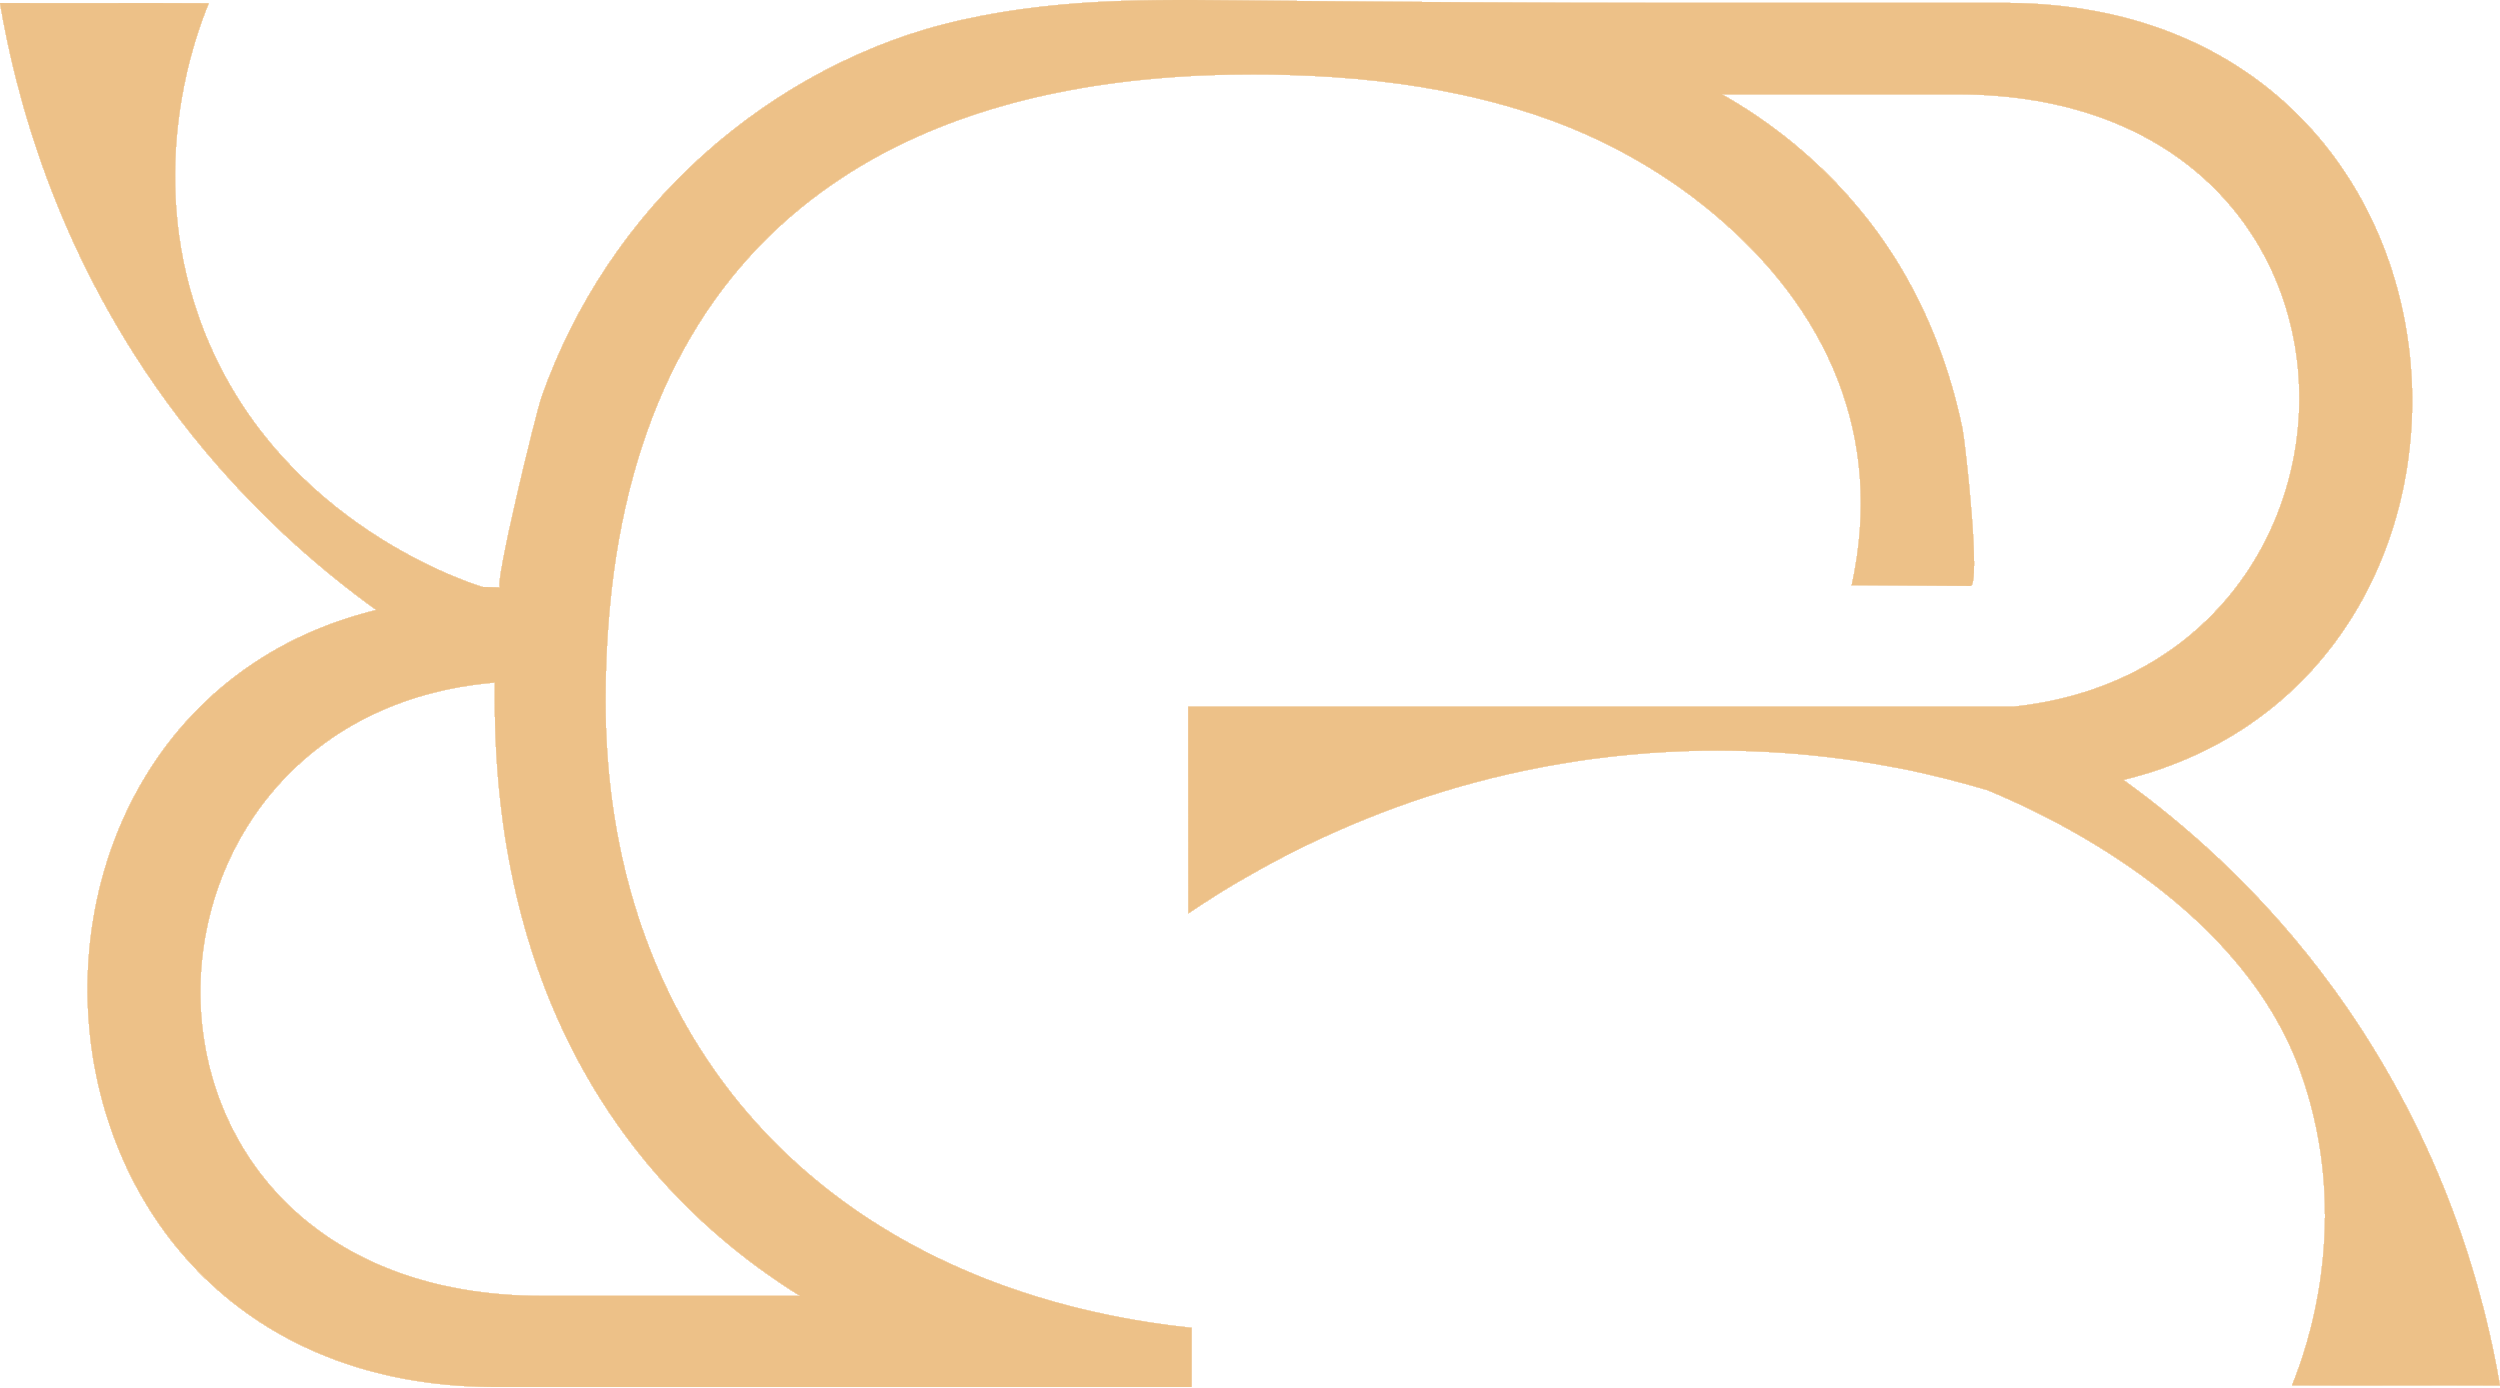
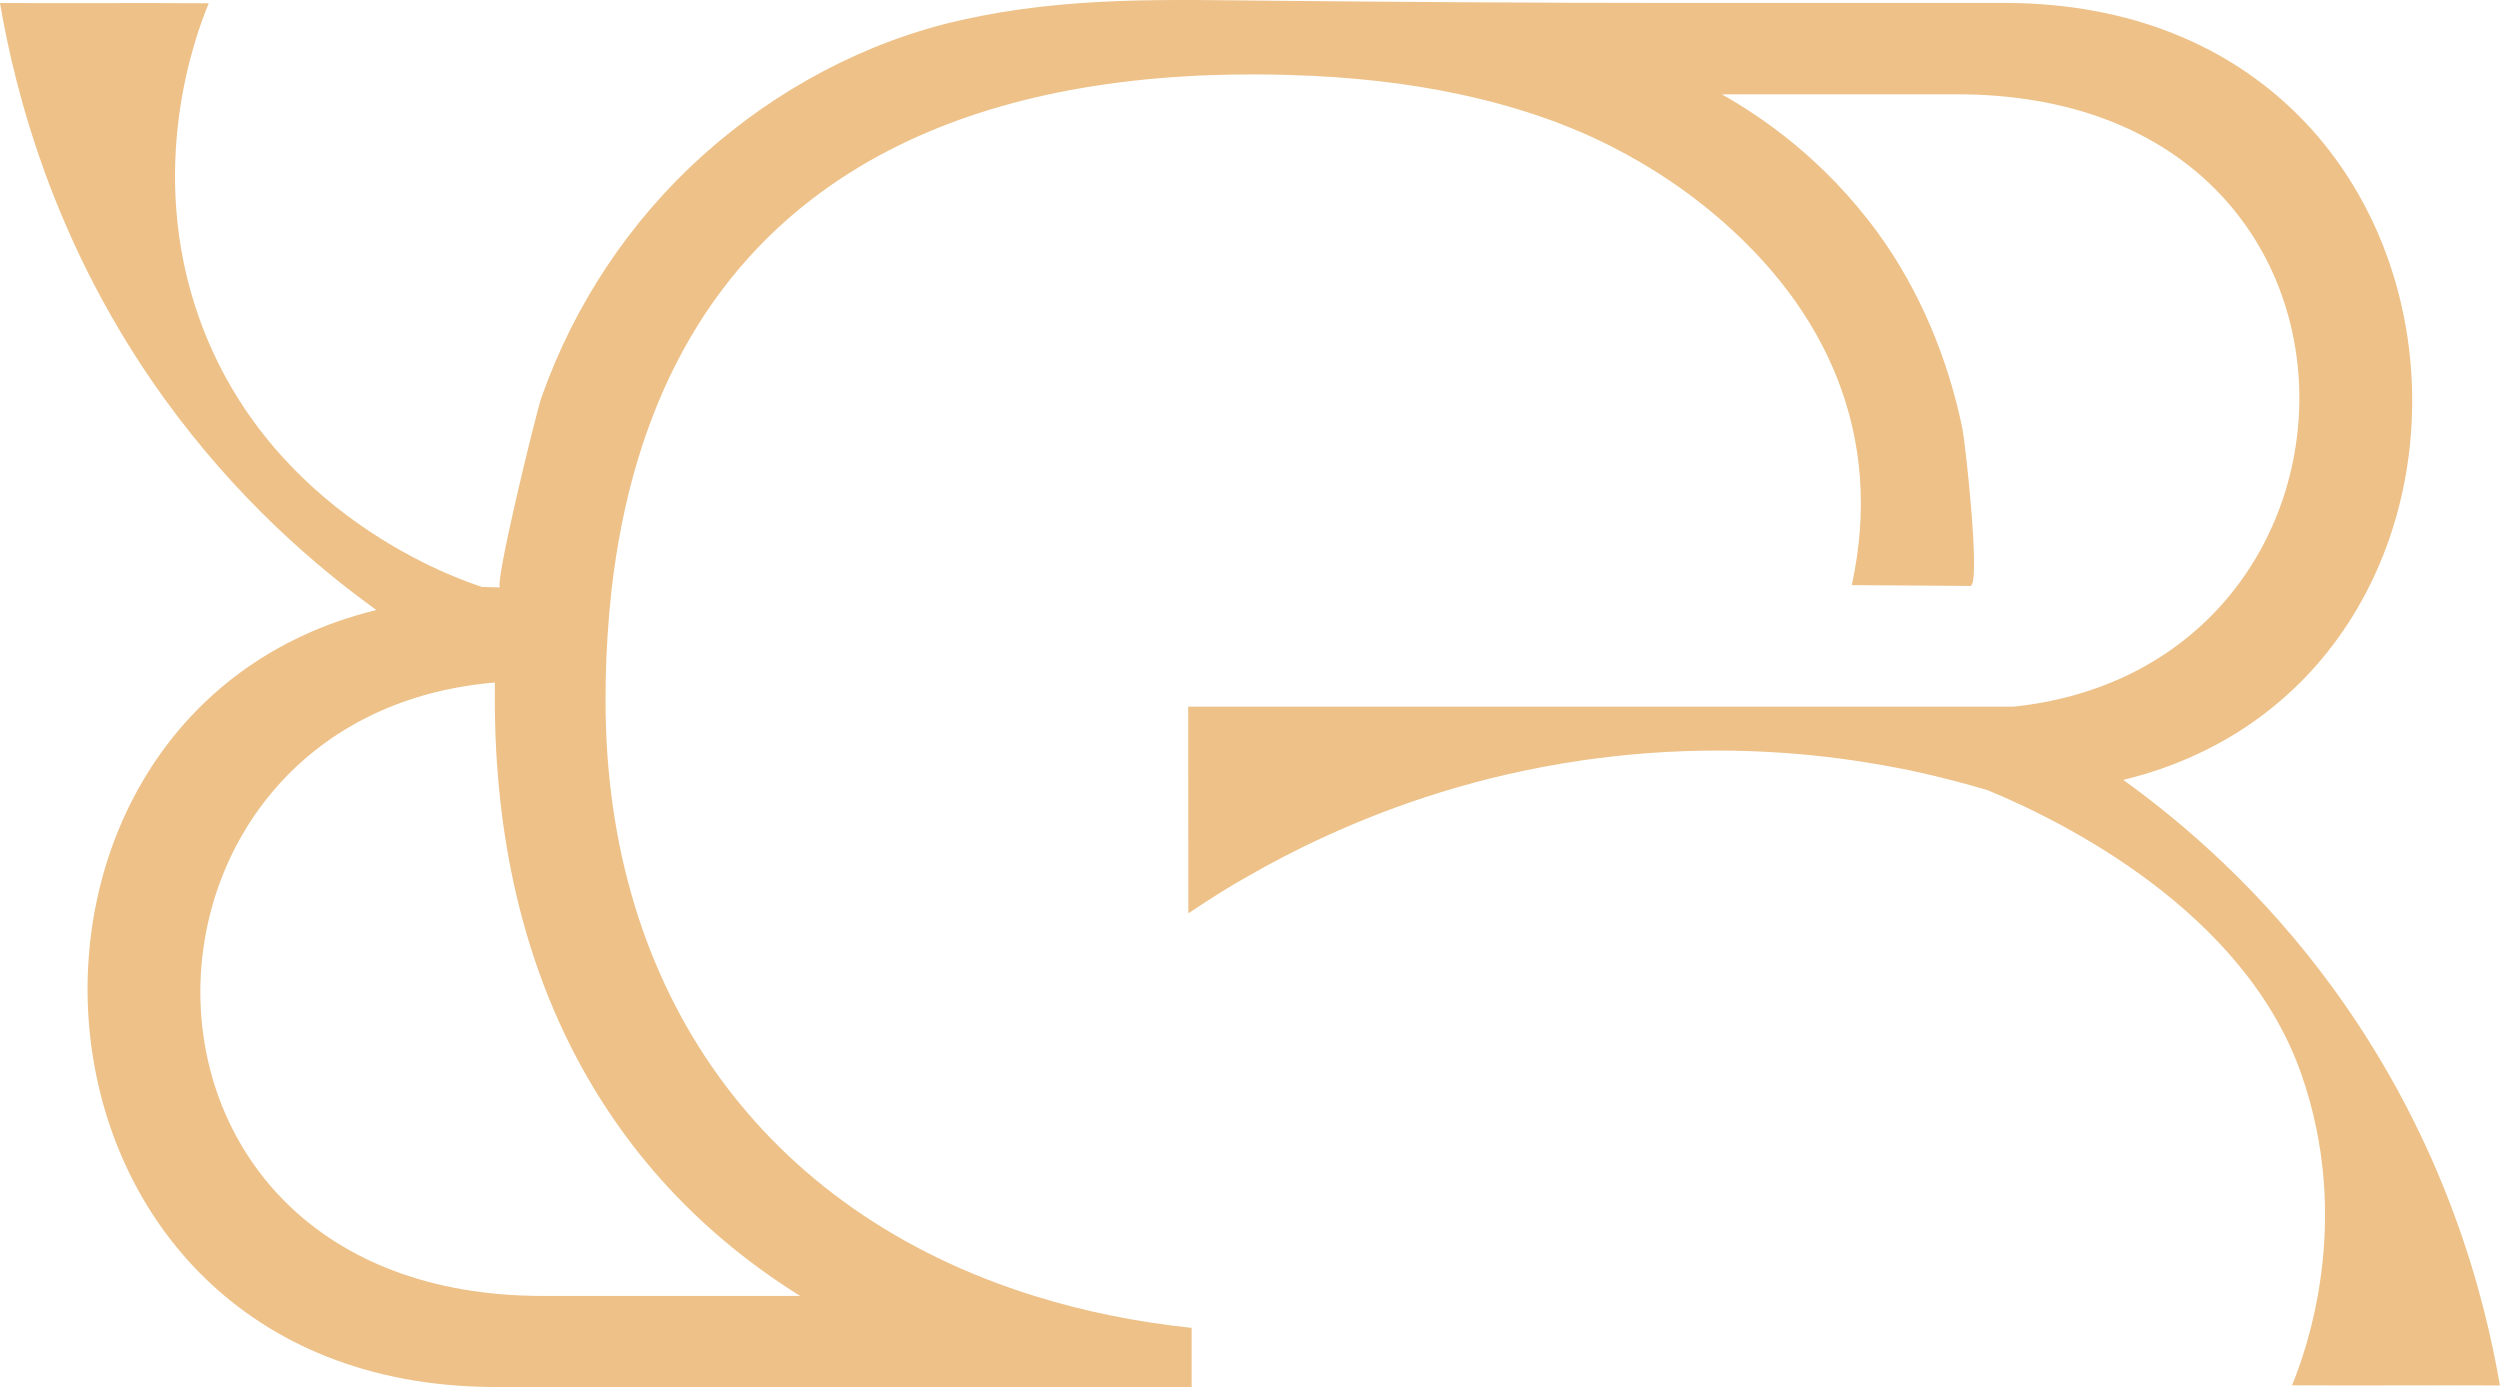
<svg xmlns="http://www.w3.org/2000/svg" width="200" height="111" viewBox="0 0 200 111" fill="none">
-   <g filter="url(#filter0_d_1_968)">
-     <path d="M64.006 103.675H43.42C7.099 103.675 8.007 57.258 39.591 54.602C39.585 55.026 39.585 55.47 39.585 55.901C39.585 78.419 49.059 94.362 64.006 103.668M199.987 110.806C198.787 103.789 195.701 91.573 186.799 79.262C181.027 71.28 174.683 65.867 169.864 62.393C203.607 54.177 200.279 0.565 160.682 0.235H133.321C123.136 0.235 112.347 0.159 102.168 0.064C93.444 -0.012 85.5 -0.316 76.928 1.598C69.276 3.304 62.114 7.152 56.285 12.375C50.417 17.624 45.966 24.325 43.337 31.735C42.88 33.016 39.483 46.982 40.017 46.994C39.534 46.982 39.058 46.975 38.575 46.956C36.734 46.373 21.545 41.219 15.932 25.441C11.69 13.497 15.601 2.891 16.7 0.261C11.118 0.223 5.575 0.273 0 0.242C1.2 7.266 4.28 19.627 13.182 31.932C18.954 39.913 25.285 45.327 30.111 48.801C-3.619 57.03 -0.305 110.629 39.299 110.958H95.33V106.229C90.872 105.76 86.688 104.898 82.789 103.687C61.028 96.93 48.443 79.281 48.443 56.066C48.443 55.54 48.443 55.02 48.455 54.5C48.5 51.971 48.665 49.536 48.925 47.191C50.608 32.503 56.615 21.548 66.737 14.638C73.982 9.681 83.354 6.796 94.739 6.112C95.425 6.067 96.136 6.029 96.841 6.01C97.959 5.972 99.089 5.953 100.244 5.953C101.229 5.953 102.187 5.96 103.134 5.998C108.099 6.137 112.62 6.651 116.748 7.538C119.478 8.115 122.024 8.857 124.418 9.744C131.314 12.312 135.797 16.02 137.086 17.092C146.179 24.705 150.751 34.861 148.141 46.81C151.303 46.83 154.466 46.855 157.628 46.874C158.485 46.874 157.234 35.469 156.993 34.29C155.85 28.724 153.589 23.247 150.237 18.638C145.9 12.686 140.845 9.294 137.746 7.545H156.567C192.615 7.545 191.98 53.283 161.069 56.535H95.057V58.64C95.057 63.439 95.069 68.269 95.069 73.068C95.831 72.555 96.714 71.978 97.692 71.363C98.346 70.957 99.044 70.545 99.8 70.12C101.635 69.062 103.724 67.959 106.093 66.881C111.528 64.39 118.348 62.044 126.418 60.852C126.787 60.795 127.174 60.738 127.549 60.694C135.461 59.648 142.547 59.99 148.401 60.852C149.951 61.087 151.424 61.353 152.789 61.626C155.158 62.133 157.228 62.684 158.999 63.21C165.146 65.74 179.471 72.91 184.056 85.785C188.297 97.716 184.449 108.195 183.363 110.825C188.939 110.863 194.418 110.806 200 110.838" fill="#EDC188" />
-   </g>
-   <defs>
-     <filter id="filter0_d_1_968" x="0" y="0" width="200" height="110.958" filterUnits="userSpaceOnUse" color-interpolation-filters="sRGB">
-       <feFlood flood-opacity="0" result="BackgroundImageFix" />
-       <feColorMatrix in="SourceAlpha" type="matrix" values="0 0 0 0 0 0 0 0 0 0 0 0 0 0 0 0 0 0 127 0" result="hardAlpha" />
-       <feOffset />
-       <feColorMatrix type="matrix" values="0 0 0 0 0.929 0 0 0 0 0.757 0 0 0 0 0.533 0 0 0 0.45 0" />
-       <feBlend mode="normal" in2="BackgroundImageFix" result="effect1_dropShadow_1_968" />
-       <feBlend mode="normal" in="SourceGraphic" in2="effect1_dropShadow_1_968" result="shape" />
-     </filter>
-   </defs>
+   <path d="M64.006 103.675H43.42C7.099 103.675 8.007 57.258 39.591 54.602C39.585 55.026 39.585 55.47 39.585 55.901C39.585 78.419 49.059 94.362 64.006 103.668M199.987 110.806C198.787 103.789 195.701 91.573 186.799 79.262C181.027 71.28 174.683 65.867 169.864 62.393C203.607 54.177 200.279 0.565 160.682 0.235H133.321C123.136 0.235 112.347 0.159 102.168 0.064C93.444 -0.012 85.5 -0.316 76.928 1.598C69.276 3.304 62.114 7.152 56.285 12.375C50.417 17.624 45.966 24.325 43.337 31.735C42.88 33.016 39.483 46.982 40.017 46.994C39.534 46.982 39.058 46.975 38.575 46.956C36.734 46.373 21.545 41.219 15.932 25.441C11.69 13.497 15.601 2.891 16.7 0.261C11.118 0.223 5.575 0.273 0 0.242C1.2 7.266 4.28 19.627 13.182 31.932C18.954 39.913 25.285 45.327 30.111 48.801C-3.619 57.03 -0.305 110.629 39.299 110.958H95.33V106.229C90.872 105.76 86.688 104.898 82.789 103.687C61.028 96.93 48.443 79.281 48.443 56.066C48.443 55.54 48.443 55.02 48.455 54.5C48.5 51.971 48.665 49.536 48.925 47.191C50.608 32.503 56.615 21.548 66.737 14.638C73.982 9.681 83.354 6.796 94.739 6.112C95.425 6.067 96.136 6.029 96.841 6.01C97.959 5.972 99.089 5.953 100.244 5.953C101.229 5.953 102.187 5.96 103.134 5.998C108.099 6.137 112.62 6.651 116.748 7.538C119.478 8.115 122.024 8.857 124.418 9.744C131.314 12.312 135.797 16.02 137.086 17.092C146.179 24.705 150.751 34.861 148.141 46.81C151.303 46.83 154.466 46.855 157.628 46.874C158.485 46.874 157.234 35.469 156.993 34.29C155.85 28.724 153.589 23.247 150.237 18.638C145.9 12.686 140.845 9.294 137.746 7.545H156.567C192.615 7.545 191.98 53.283 161.069 56.535H95.057V58.64C95.057 63.439 95.069 68.269 95.069 73.068C95.831 72.555 96.714 71.978 97.692 71.363C98.346 70.957 99.044 70.545 99.8 70.12C101.635 69.062 103.724 67.959 106.093 66.881C111.528 64.39 118.348 62.044 126.418 60.852C126.787 60.795 127.174 60.738 127.549 60.694C135.461 59.648 142.547 59.99 148.401 60.852C149.951 61.087 151.424 61.353 152.789 61.626C155.158 62.133 157.228 62.684 158.999 63.21C165.146 65.74 179.471 72.91 184.056 85.785C188.297 97.716 184.449 108.195 183.363 110.825C188.939 110.863 194.418 110.806 200 110.838" fill="#EDC188" />
</svg>
